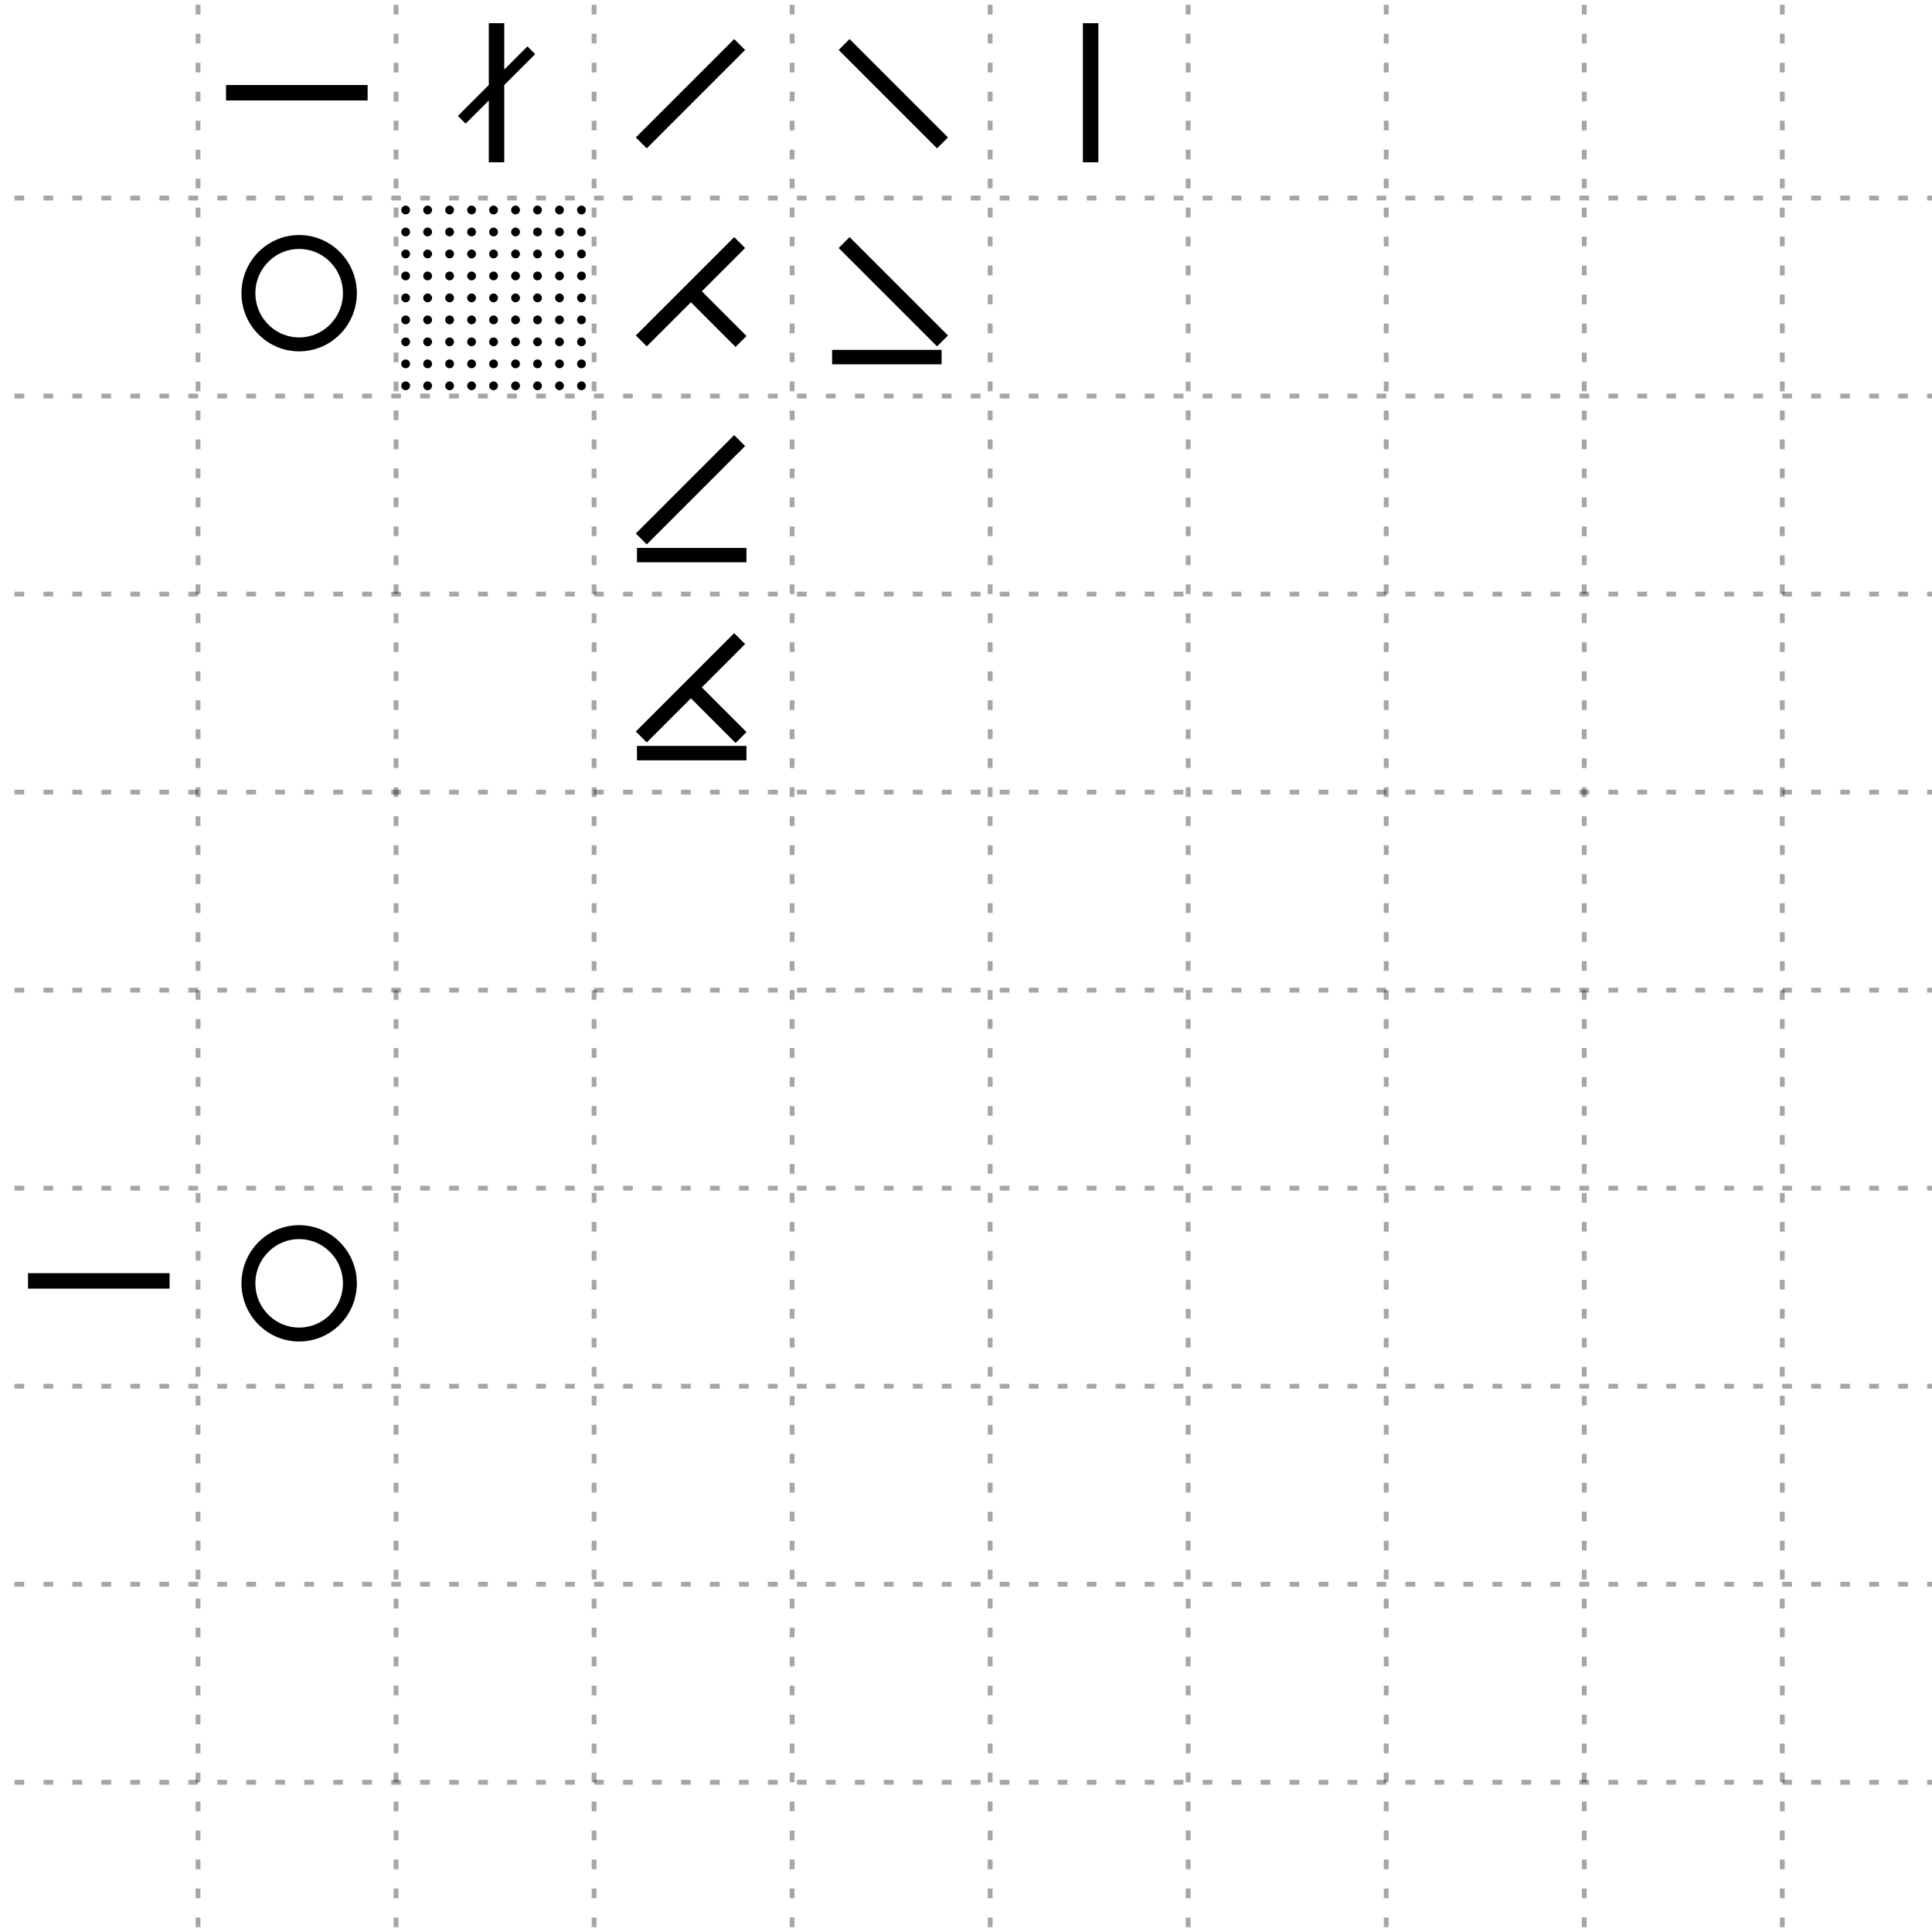
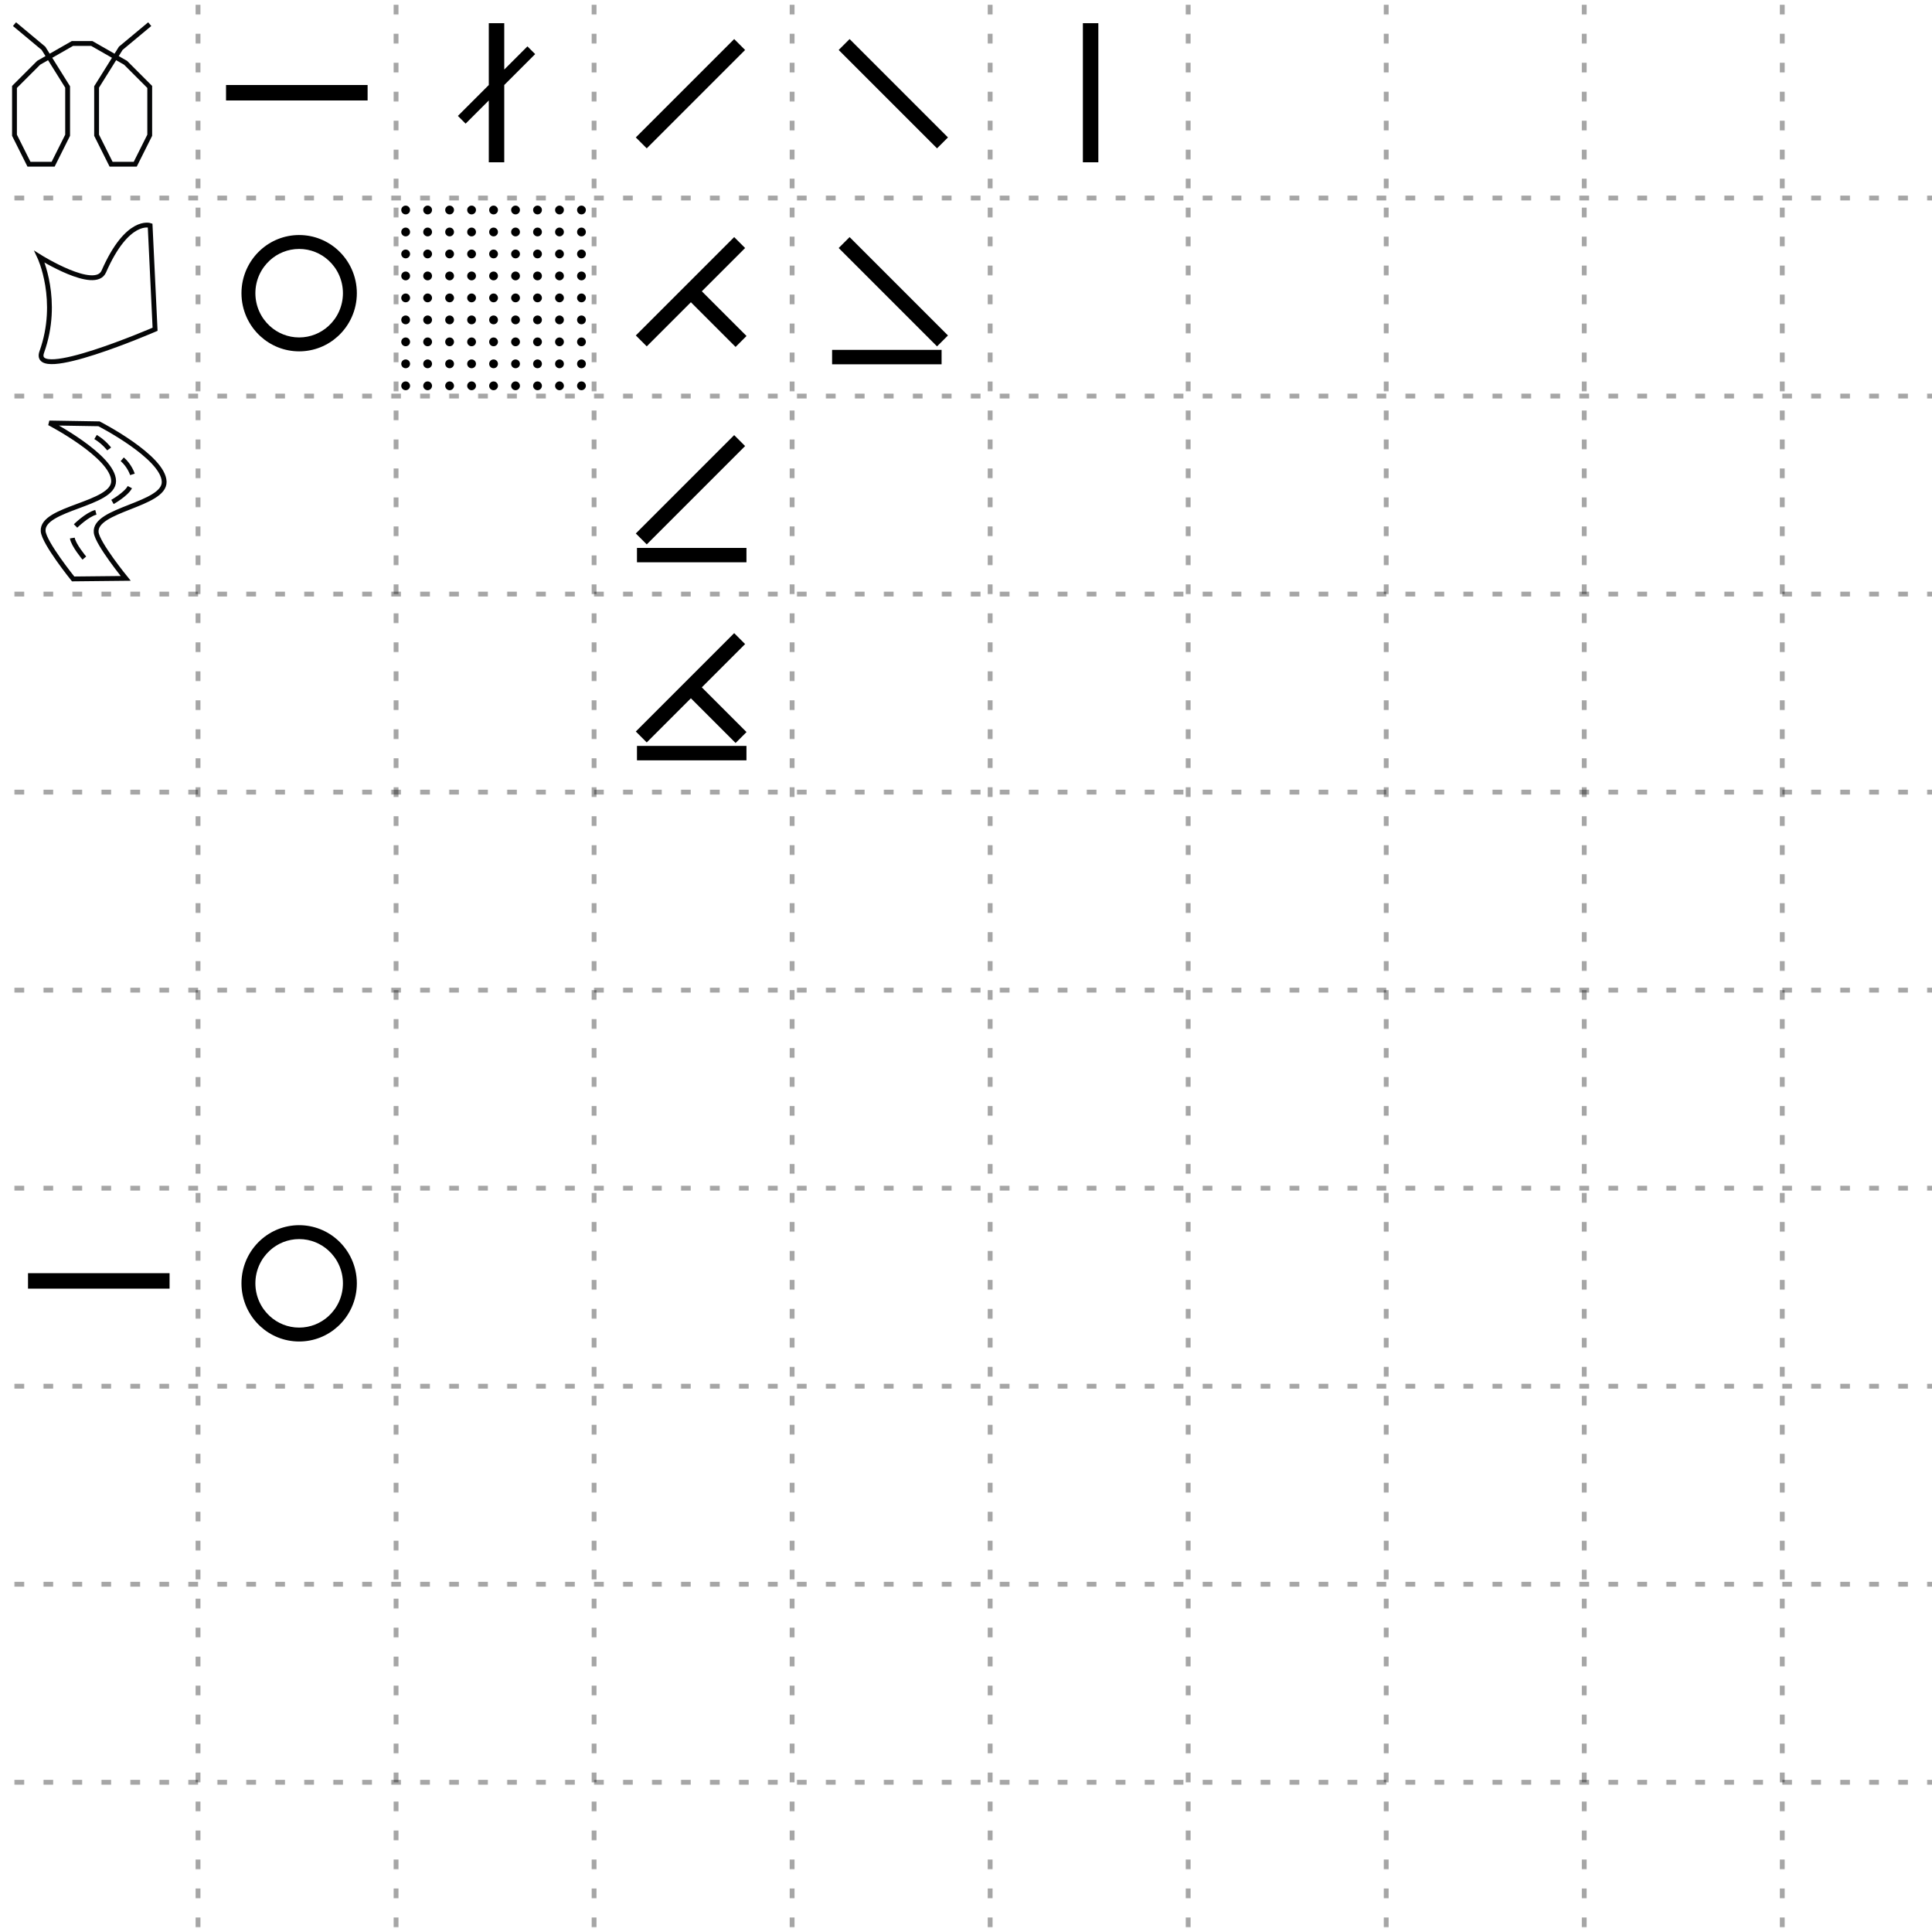
<svg xmlns="http://www.w3.org/2000/svg" viewBox="0 0 400 400" text-rendering="geometricPrecision" shape-rendering="geometricPrecision" fill="none">
  <defs>
    <pattern id="_px_svg_2t3bhlcq" stroke="#000000" viewBox="0 0 6 6" width="6" height="6" patternUnits="userSpaceOnUse">
      <path fill="none" stroke-width="2" d="M0,2L6,2" />
    </pattern>
    <pattern id="_px_svg_2t3bhlcr" stroke="#000000" viewBox="0 0 6 6" width="6" height="6" patternUnits="userSpaceOnUse" patternTransform="rotate(90)">
      <path fill="none" stroke-width="2" d="M0,2L6,2" />
    </pattern>
  </defs>
  <g data-px-label="grid" transform="translate(200, 200)translate(-200, -200)" style="pointer-events:none">
    <path fill="none" stroke="url(#_px_svg_2t3bhlcq)" stroke-opacity="0.35" transform="translate(-14, 0)" d="M96,0L96,400" />
    <path fill="none" stroke="url(#_px_svg_2t3bhlcr)" stroke-opacity="0.35" transform="translate(0, -14)" d="M0,96L400,96" />
    <path fill="none" stroke="url(#_px_svg_2t3bhlcr)" stroke-opacity="0.35" transform="translate(0, -7)" d="M0,48L400,48" />
    <path fill="none" stroke="url(#_px_svg_2t3bhlcr)" stroke-opacity="0.35" transform="translate(0, -21)" d="M0,144L400,144" />
    <path fill="none" stroke="url(#_px_svg_2t3bhlcq)" stroke-opacity="0.35" transform="translate(-7, 0)" d="M48,0L48,400" />
    <path fill="none" stroke="url(#_px_svg_2t3bhlcr)" stroke-opacity="0.35" transform="translate(0, 20)" d="M0,144L400,144" />
    <path fill="none" stroke="url(#_px_svg_2t3bhlcr)" stroke-opacity="0.35" transform="translate(0, 61)" d="M0,144L400,144" />
    <path fill="none" stroke="url(#_px_svg_2t3bhlcr)" stroke-opacity="0.35" transform="translate(0, 102)" d="M0,144L400,144" />
    <path fill="none" stroke="url(#_px_svg_2t3bhlcr)" stroke-opacity="0.35" transform="translate(0, 184)" d="M0,144L400,144" />
    <path fill="none" stroke="url(#_px_svg_2t3bhlcr)" stroke-opacity="0.35" transform="translate(0, 143)" d="M0,144L400,144" />
    <path fill="none" stroke="url(#_px_svg_2t3bhlcr)" stroke-opacity="0.35" transform="translate(0, 225)" d="M0,144L400,144" />
    <path fill="none" stroke="url(#_px_svg_2t3bhlcq)" stroke-opacity="0.35" transform="translate(27, 0)" d="M96,0L96,400" />
    <path fill="none" stroke="url(#_px_svg_2t3bhlcq)" stroke-opacity="0.35" transform="translate(68, 0)" d="M96,0L96,400" />
    <path fill="none" stroke="url(#_px_svg_2t3bhlcq)" stroke-opacity="0.35" transform="translate(109, 0)" d="M96,0L96,400" />
    <path fill="none" stroke="url(#_px_svg_2t3bhlcq)" stroke-opacity="0.35" transform="translate(150, 0)" d="M96,0L96,400" />
    <path fill="none" stroke="url(#_px_svg_2t3bhlcq)" stroke-opacity="0.35" transform="translate(191, 0)" d="M96,0L96,400" />
    <path fill="none" stroke="url(#_px_svg_2t3bhlcq)" stroke-opacity="0.35" transform="translate(232, 0)" d="M96,0L96,400" />
    <path fill="none" stroke="url(#_px_svg_2t3bhlcq)" stroke-opacity="0.35" transform="translate(273, 0)" d="M96,0L96,400" />
  </g>
  <path data-px-label="purl" fill="#000000" stroke="none" transform="translate(42, 0)" d="M4.8,17.6L34.109,17.6L34.109,20.8L4.8,20.8L4.8,17.6z" />
  <path data-px-label="ktbl" fill="#000000" stroke="none" transform="translate(82, 0)" d="M22.4,4.8L22.4,14.4L27.2,9.6L28.8,11.2L22.4,17.6L22.4,33.6L19.2,33.6L19.2,20.8L14.4,25.6L12.8,24L19.2,17.6L19.2,4.8L22.4,4.8z" style="pointer-events:none" />
  <path data-px-label="k2tog" fill="#000000" stroke="none" transform="translate(123, 0)" d="M8.639,28.451L29.004,8.086L31.267,10.349L10.902,30.714L8.639,28.451z" style="pointer-events:none" />
  <path data-px-label="ssk" fill="#000000" stroke="none" transform="translate(164, 0)" d="M32.267,28.451L11.902,8.086L9.639,10.349L30.004,30.714L32.267,28.451z" style="pointer-events:none" />
  <path data-px-label="knit" fill="#000000" stroke="none" transform="translate(205, 0)" d="M22.4,4.8L22.4,33.6L19.2,33.6L19.2,4.8L22.4,4.8z" style="pointer-events:none" />
-   <path data-px-label="yarnover" fill="#000000" stroke="none" transform="translate(41, 41)" d="M20.938,9.1L20.939,7.66C24.026,7.663,26.84,8.846,28.957,10.782C31.365,12.984,32.878,16.166,32.881,19.701L32.881,19.704C32.878,23.238,31.365,26.42,28.957,28.622C26.84,30.558,24.026,31.741,20.939,31.744L20.936,31.744C17.849,31.741,15.035,30.558,12.918,28.622C10.51,26.42,8.997,23.238,8.994,19.704L8.994,19.701C8.997,16.166,10.51,12.984,12.918,10.782C15.035,8.846,17.849,7.663,20.936,7.66L20.938,9.1zM20.938,10.54C18.599,10.543,16.471,11.436,14.862,12.907C13.029,14.584,11.877,17.003,11.874,19.702C11.877,22.401,13.029,24.821,14.862,26.497C16.471,27.968,18.599,28.862,20.938,28.864C23.276,28.862,25.404,27.968,27.013,26.497C28.846,24.821,29.998,22.401,30.001,19.702C29.998,17.003,28.846,14.584,27.013,12.907C25.404,11.436,23.276,10.543,20.938,10.54z" />
+   <path data-px-label="yarnover" fill="#000000" stroke="none" transform="translate(61.9376, 60.7022)translate(-20.9376, -19.7021)" d="M20.938,9.1L20.939,7.66C24.026,7.663,26.84,8.846,28.957,10.782C31.365,12.984,32.878,16.166,32.881,19.701L32.881,19.704C32.878,23.238,31.365,26.42,28.957,28.622C26.84,30.558,24.026,31.741,20.939,31.744L20.936,31.744C17.849,31.741,15.035,30.558,12.918,28.622C10.51,26.42,8.997,23.238,8.994,19.704L8.994,19.701C8.997,16.166,10.51,12.984,12.918,10.782C15.035,8.846,17.849,7.663,20.936,7.66L20.938,9.1zM20.938,10.54C18.599,10.543,16.471,11.436,14.862,12.907C13.029,14.584,11.877,17.003,11.874,19.702C11.877,22.401,13.029,24.821,14.862,26.497C16.471,27.968,18.599,28.862,20.938,28.864C23.276,28.862,25.404,27.968,27.013,26.497C28.846,24.821,29.998,22.401,30.001,19.702C29.998,17.003,28.846,14.584,27.013,12.907C25.404,11.436,23.276,10.543,20.938,10.54z" />
  <path data-px-label="k3tog" fill="#000000" stroke="none" transform="translate(123, 41)" d="M8.639,28.451L29.004,8.086L31.267,10.349L22.305,19.311L31.559,28.565L29.297,30.828L20.042,21.573L10.902,30.714L8.639,28.451z" style="pointer-events:none" />
  <path data-px-label="p2tog" fill="#000000" stroke="none" transform="translate(123, 82)" d="M31.546,31.437L31.546,34.42L8.877,34.42L8.877,31.437L31.546,31.437zM8.639,28.451L29.004,8.086L31.267,10.349L10.902,30.714L8.639,28.451z" style="pointer-events:none" />
  <path data-px-label="p3tog" fill="#000000" stroke="none" transform="translate(123, 123)" d="M31.546,31.437L31.546,34.42L8.877,34.42L8.877,31.437L31.546,31.437zM8.639,28.451L29.004,8.086L31.267,10.349L22.305,19.311L31.559,28.565L29.297,30.828L20.042,21.573L10.902,30.714L8.639,28.451z" style="pointer-events:none" />
  <path data-px-label="ssp" fill="#000000" stroke="none" transform="translate(164, 41)" d="M30.946,31.436L30.946,34.42L8.277,34.42L8.277,31.436L30.946,31.436zM11.902,8.086L32.267,28.451L30.004,30.714L9.639,10.349L11.902,8.086z" style="pointer-events:none" />
  <path data-px-label="nostitch" fill="#000000" stroke="none" transform="translate(82, 41)" d="M1.987,1.569C2.49,1.569,2.897,1.976,2.897,2.479C2.897,2.982,2.49,3.389,1.987,3.389C1.485,3.389,1.077,2.982,1.077,2.479C1.077,1.976,1.485,1.569,1.987,1.569zM6.537,1.569C7.04,1.569,7.447,1.976,7.447,2.479C7.447,2.982,7.04,3.389,6.537,3.389C6.035,3.389,5.627,2.982,5.627,2.479C5.627,1.976,6.035,1.569,6.537,1.569zM11.087,1.569C11.59,1.569,11.997,1.976,11.997,2.479C11.997,2.982,11.59,3.389,11.087,3.389C10.585,3.389,10.177,2.982,10.177,2.479C10.177,1.976,10.585,1.569,11.087,1.569zM15.637,1.569C16.14,1.569,16.547,1.976,16.547,2.479C16.547,2.982,16.14,3.389,15.637,3.389C15.135,3.389,14.727,2.982,14.727,2.479C14.727,1.976,15.135,1.569,15.637,1.569zM20.187,1.569C20.69,1.569,21.097,1.976,21.097,2.479C21.097,2.982,20.69,3.389,20.187,3.389C19.685,3.389,19.277,2.982,19.277,2.479C19.277,1.976,19.685,1.569,20.187,1.569zM24.737,1.569C25.24,1.569,25.647,1.976,25.647,2.479C25.647,2.982,25.24,3.389,24.737,3.389C24.235,3.389,23.827,2.982,23.827,2.479C23.827,1.976,24.235,1.569,24.737,1.569zM29.287,1.569C29.79,1.569,30.197,1.976,30.197,2.479C30.197,2.982,29.79,3.389,29.287,3.389C28.785,3.389,28.377,2.982,28.377,2.479C28.377,1.976,28.785,1.569,29.287,1.569zM33.837,1.569C34.34,1.569,34.747,1.976,34.747,2.479C34.747,2.982,34.34,3.389,33.837,3.389C33.335,3.389,32.927,2.982,32.927,2.479C32.927,1.976,33.335,1.569,33.837,1.569zM38.387,1.569C38.89,1.569,39.297,1.976,39.297,2.479C39.297,2.982,38.89,3.389,38.387,3.389C37.885,3.389,37.477,2.982,37.477,2.479C37.477,1.976,37.885,1.569,38.387,1.569zM1.987,6.119C2.49,6.119,2.897,6.526,2.897,7.029C2.897,7.532,2.49,7.939,1.987,7.939C1.485,7.939,1.077,7.532,1.077,7.029C1.077,6.526,1.485,6.119,1.987,6.119zM6.537,6.119C7.04,6.119,7.447,6.526,7.447,7.029C7.447,7.532,7.04,7.939,6.537,7.939C6.035,7.939,5.627,7.532,5.627,7.029C5.627,6.526,6.035,6.119,6.537,6.119zM11.087,6.119C11.59,6.119,11.997,6.526,11.997,7.029C11.997,7.532,11.59,7.939,11.087,7.939C10.585,7.939,10.177,7.532,10.177,7.029C10.177,6.526,10.585,6.119,11.087,6.119zM15.637,6.119C16.14,6.119,16.547,6.526,16.547,7.029C16.547,7.532,16.14,7.939,15.637,7.939C15.135,7.939,14.727,7.532,14.727,7.029C14.727,6.526,15.135,6.119,15.637,6.119zM20.187,6.119C20.69,6.119,21.097,6.526,21.097,7.029C21.097,7.532,20.69,7.939,20.187,7.939C19.685,7.939,19.277,7.532,19.277,7.029C19.277,6.526,19.685,6.119,20.187,6.119zM24.737,6.119C25.24,6.119,25.647,6.526,25.647,7.029C25.647,7.532,25.24,7.939,24.737,7.939C24.235,7.939,23.827,7.532,23.827,7.029C23.827,6.526,24.235,6.119,24.737,6.119zM29.287,6.119C29.79,6.119,30.197,6.526,30.197,7.029C30.197,7.532,29.79,7.939,29.287,7.939C28.785,7.939,28.377,7.532,28.377,7.029C28.377,6.526,28.785,6.119,29.287,6.119zM33.837,6.119C34.34,6.119,34.747,6.526,34.747,7.029C34.747,7.532,34.34,7.939,33.837,7.939C33.335,7.939,32.927,7.532,32.927,7.029C32.927,6.526,33.335,6.119,33.837,6.119zM38.387,6.119C38.89,6.119,39.297,6.526,39.297,7.029C39.297,7.532,38.89,7.939,38.387,7.939C37.885,7.939,37.477,7.532,37.477,7.029C37.477,6.526,37.885,6.119,38.387,6.119zM1.987,10.669C2.49,10.669,2.897,11.076,2.897,11.579C2.897,12.082,2.49,12.489,1.987,12.489C1.485,12.489,1.077,12.082,1.077,11.579C1.077,11.076,1.485,10.669,1.987,10.669zM6.537,10.669C7.04,10.669,7.447,11.076,7.447,11.579C7.447,12.082,7.04,12.489,6.537,12.489C6.035,12.489,5.627,12.082,5.627,11.579C5.627,11.076,6.035,10.669,6.537,10.669zM11.087,10.669C11.59,10.669,11.997,11.076,11.997,11.579C11.997,12.082,11.59,12.489,11.087,12.489C10.585,12.489,10.177,12.082,10.177,11.579C10.177,11.076,10.585,10.669,11.087,10.669zM15.637,10.669C16.14,10.669,16.547,11.076,16.547,11.579C16.547,12.082,16.14,12.489,15.637,12.489C15.135,12.489,14.727,12.082,14.727,11.579C14.727,11.076,15.135,10.669,15.637,10.669zM20.187,10.669C20.69,10.669,21.097,11.076,21.097,11.579C21.097,12.082,20.69,12.489,20.187,12.489C19.685,12.489,19.277,12.082,19.277,11.579C19.277,11.076,19.685,10.669,20.187,10.669zM24.737,10.669C25.24,10.669,25.647,11.076,25.647,11.579C25.647,12.082,25.24,12.489,24.737,12.489C24.235,12.489,23.827,12.082,23.827,11.579C23.827,11.076,24.235,10.669,24.737,10.669zM29.287,10.669C29.79,10.669,30.197,11.076,30.197,11.579C30.197,12.082,29.79,12.489,29.287,12.489C28.785,12.489,28.377,12.082,28.377,11.579C28.377,11.076,28.785,10.669,29.287,10.669zM33.837,10.669C34.34,10.669,34.747,11.076,34.747,11.579C34.747,12.082,34.34,12.489,33.837,12.489C33.335,12.489,32.927,12.082,32.927,11.579C32.927,11.076,33.335,10.669,33.837,10.669zM38.387,10.669C38.89,10.669,39.297,11.076,39.297,11.579C39.297,12.082,38.89,12.489,38.387,12.489C37.885,12.489,37.477,12.082,37.477,11.579C37.477,11.076,37.885,10.669,38.387,10.669zM1.987,15.219C2.49,15.219,2.897,15.626,2.897,16.129C2.897,16.631,2.49,17.039,1.987,17.039C1.485,17.039,1.077,16.631,1.077,16.129C1.077,15.626,1.485,15.219,1.987,15.219zM6.537,15.219C7.04,15.219,7.447,15.626,7.447,16.129C7.447,16.631,7.04,17.039,6.537,17.039C6.035,17.039,5.627,16.631,5.627,16.129C5.627,15.626,6.035,15.219,6.537,15.219zM11.087,15.219C11.59,15.219,11.997,15.626,11.997,16.129C11.997,16.631,11.59,17.039,11.087,17.039C10.585,17.039,10.177,16.631,10.177,16.129C10.177,15.626,10.585,15.219,11.087,15.219zM15.637,15.219C16.14,15.219,16.547,15.626,16.547,16.129C16.547,16.631,16.14,17.039,15.637,17.039C15.135,17.039,14.727,16.631,14.727,16.129C14.727,15.626,15.135,15.219,15.637,15.219zM20.187,15.219C20.69,15.219,21.097,15.626,21.097,16.129C21.097,16.631,20.69,17.039,20.187,17.039C19.685,17.039,19.277,16.631,19.277,16.129C19.277,15.626,19.685,15.219,20.187,15.219zM24.737,15.219C25.24,15.219,25.647,15.626,25.647,16.129C25.647,16.631,25.24,17.039,24.737,17.039C24.235,17.039,23.827,16.631,23.827,16.129C23.827,15.626,24.235,15.219,24.737,15.219zM29.287,15.219C29.79,15.219,30.197,15.626,30.197,16.129C30.197,16.631,29.79,17.039,29.287,17.039C28.785,17.039,28.377,16.631,28.377,16.129C28.377,15.626,28.785,15.219,29.287,15.219zM33.837,15.219C34.34,15.219,34.747,15.626,34.747,16.129C34.747,16.631,34.34,17.039,33.837,17.039C33.335,17.039,32.927,16.631,32.927,16.129C32.927,15.626,33.335,15.219,33.837,15.219zM38.387,15.219C38.89,15.219,39.297,15.626,39.297,16.129C39.297,16.631,38.89,17.039,38.387,17.039C37.885,17.039,37.477,16.631,37.477,16.129C37.477,15.626,37.885,15.219,38.387,15.219zM1.987,19.769C2.49,19.769,2.897,20.176,2.897,20.679C2.897,21.181,2.49,21.589,1.987,21.589C1.485,21.589,1.077,21.181,1.077,20.679C1.077,20.176,1.485,19.769,1.987,19.769zM6.537,19.769C7.04,19.769,7.447,20.176,7.447,20.679C7.447,21.181,7.04,21.589,6.537,21.589C6.035,21.589,5.627,21.181,5.627,20.679C5.627,20.176,6.035,19.769,6.537,19.769zM11.087,19.769C11.59,19.769,11.997,20.176,11.997,20.679C11.997,21.181,11.59,21.589,11.087,21.589C10.585,21.589,10.177,21.181,10.177,20.679C10.177,20.176,10.585,19.769,11.087,19.769zM15.637,19.769C16.14,19.769,16.547,20.176,16.547,20.679C16.547,21.181,16.14,21.589,15.637,21.589C15.135,21.589,14.727,21.181,14.727,20.679C14.727,20.176,15.135,19.769,15.637,19.769zM20.187,19.769C20.69,19.769,21.097,20.176,21.097,20.679C21.097,21.181,20.69,21.589,20.187,21.589C19.685,21.589,19.277,21.181,19.277,20.679C19.277,20.176,19.685,19.769,20.187,19.769zM24.737,19.769C25.24,19.769,25.647,20.176,25.647,20.679C25.647,21.181,25.24,21.589,24.737,21.589C24.235,21.589,23.827,21.181,23.827,20.679C23.827,20.176,24.235,19.769,24.737,19.769zM29.287,19.769C29.79,19.769,30.197,20.176,30.197,20.679C30.197,21.181,29.79,21.589,29.287,21.589C28.785,21.589,28.377,21.181,28.377,20.679C28.377,20.176,28.785,19.769,29.287,19.769zM33.837,19.769C34.34,19.769,34.747,20.176,34.747,20.679C34.747,21.181,34.34,21.589,33.837,21.589C33.335,21.589,32.927,21.181,32.927,20.679C32.927,20.176,33.335,19.769,33.837,19.769zM38.387,19.769C38.89,19.769,39.297,20.176,39.297,20.679C39.297,21.181,38.89,21.589,38.387,21.589C37.885,21.589,37.477,21.181,37.477,20.679C37.477,20.176,37.885,19.769,38.387,19.769zM1.987,24.319C2.49,24.319,2.897,24.726,2.897,25.229C2.897,25.732,2.49,26.139,1.987,26.139C1.485,26.139,1.077,25.732,1.077,25.229C1.077,24.726,1.485,24.319,1.987,24.319zM6.537,24.319C7.04,24.319,7.447,24.726,7.447,25.229C7.447,25.732,7.04,26.139,6.537,26.139C6.035,26.139,5.627,25.732,5.627,25.229C5.627,24.726,6.035,24.319,6.537,24.319zM11.087,24.319C11.59,24.319,11.997,24.726,11.997,25.229C11.997,25.732,11.59,26.139,11.087,26.139C10.585,26.139,10.177,25.732,10.177,25.229C10.177,24.726,10.585,24.319,11.087,24.319zM15.637,24.319C16.14,24.319,16.547,24.726,16.547,25.229C16.547,25.732,16.14,26.139,15.637,26.139C15.135,26.139,14.727,25.732,14.727,25.229C14.727,24.726,15.135,24.319,15.637,24.319zM20.187,24.319C20.69,24.319,21.097,24.726,21.097,25.229C21.097,25.732,20.69,26.139,20.187,26.139C19.685,26.139,19.277,25.732,19.277,25.229C19.277,24.726,19.685,24.319,20.187,24.319zM24.737,24.319C25.24,24.319,25.647,24.726,25.647,25.229C25.647,25.732,25.24,26.139,24.737,26.139C24.235,26.139,23.827,25.732,23.827,25.229C23.827,24.726,24.235,24.319,24.737,24.319zM29.287,24.319C29.79,24.319,30.197,24.726,30.197,25.229C30.197,25.732,29.79,26.139,29.287,26.139C28.785,26.139,28.377,25.732,28.377,25.229C28.377,24.726,28.785,24.319,29.287,24.319zM33.837,24.319C34.34,24.319,34.747,24.726,34.747,25.229C34.747,25.732,34.34,26.139,33.837,26.139C33.335,26.139,32.927,25.732,32.927,25.229C32.927,24.726,33.335,24.319,33.837,24.319zM38.387,24.319C38.89,24.319,39.297,24.726,39.297,25.229C39.297,25.732,38.89,26.139,38.387,26.139C37.885,26.139,37.477,25.732,37.477,25.229C37.477,24.726,37.885,24.319,38.387,24.319zM1.987,28.869C2.49,28.869,2.897,29.276,2.897,29.779C2.897,30.282,2.49,30.689,1.987,30.689C1.485,30.689,1.077,30.282,1.077,29.779C1.077,29.276,1.485,28.869,1.987,28.869zM6.537,28.869C7.04,28.869,7.447,29.276,7.447,29.779C7.447,30.282,7.04,30.689,6.537,30.689C6.035,30.689,5.627,30.282,5.627,29.779C5.627,29.276,6.035,28.869,6.537,28.869zM11.087,28.869C11.59,28.869,11.997,29.276,11.997,29.779C11.997,30.282,11.59,30.689,11.087,30.689C10.585,30.689,10.177,30.282,10.177,29.779C10.177,29.276,10.585,28.869,11.087,28.869zM15.637,28.869C16.14,28.869,16.547,29.276,16.547,29.779C16.547,30.282,16.14,30.689,15.637,30.689C15.135,30.689,14.727,30.282,14.727,29.779C14.727,29.276,15.135,28.869,15.637,28.869zM20.187,28.869C20.69,28.869,21.097,29.276,21.097,29.779C21.097,30.282,20.69,30.689,20.187,30.689C19.685,30.689,19.277,30.282,19.277,29.779C19.277,29.276,19.685,28.869,20.187,28.869zM24.737,28.869C25.24,28.869,25.647,29.276,25.647,29.779C25.647,30.282,25.24,30.689,24.737,30.689C24.235,30.689,23.827,30.282,23.827,29.779C23.827,29.276,24.235,28.869,24.737,28.869zM29.287,28.869C29.79,28.869,30.197,29.276,30.197,29.779C30.197,30.282,29.79,30.689,29.287,30.689C28.785,30.689,28.377,30.282,28.377,29.779C28.377,29.276,28.785,28.869,29.287,28.869zM33.837,28.869C34.34,28.869,34.747,29.276,34.747,29.779C34.747,30.282,34.34,30.689,33.837,30.689C33.335,30.689,32.927,30.282,32.927,29.779C32.927,29.276,33.335,28.869,33.837,28.869zM38.387,28.869C38.89,28.869,39.297,29.276,39.297,29.779C39.297,30.282,38.89,30.689,38.387,30.689C37.885,30.689,37.477,30.282,37.477,29.779C37.477,29.276,37.885,28.869,38.387,28.869zM1.987,33.419C2.49,33.419,2.897,33.826,2.897,34.329C2.897,34.831,2.49,35.239,1.987,35.239C1.485,35.239,1.077,34.831,1.077,34.329C1.077,33.826,1.485,33.419,1.987,33.419zM6.537,33.419C7.04,33.419,7.447,33.826,7.447,34.329C7.447,34.831,7.04,35.239,6.537,35.239C6.035,35.239,5.627,34.831,5.627,34.329C5.627,33.826,6.035,33.419,6.537,33.419zM11.087,33.419C11.59,33.419,11.997,33.826,11.997,34.329C11.997,34.831,11.59,35.239,11.087,35.239C10.585,35.239,10.177,34.831,10.177,34.329C10.177,33.826,10.585,33.419,11.087,33.419zM15.637,33.419C16.14,33.419,16.547,33.826,16.547,34.329C16.547,34.831,16.14,35.239,15.637,35.239C15.135,35.239,14.727,34.831,14.727,34.329C14.727,33.826,15.135,33.419,15.637,33.419zM20.187,33.419C20.69,33.419,21.097,33.826,21.097,34.329C21.097,34.831,20.69,35.239,20.187,35.239C19.685,35.239,19.277,34.831,19.277,34.329C19.277,33.826,19.685,33.419,20.187,33.419zM24.737,33.419C25.24,33.419,25.647,33.826,25.647,34.329C25.647,34.831,25.24,35.239,24.737,35.239C24.235,35.239,23.827,34.831,23.827,34.329C23.827,33.826,24.235,33.419,24.737,33.419zM29.287,33.419C29.79,33.419,30.197,33.826,30.197,34.329C30.197,34.831,29.79,35.239,29.287,35.239C28.785,35.239,28.377,34.831,28.377,34.329C28.377,33.826,28.785,33.419,29.287,33.419zM33.837,33.419C34.34,33.419,34.747,33.826,34.747,34.329C34.747,34.831,34.34,35.239,33.837,35.239C33.335,35.239,32.927,34.831,32.927,34.329C32.927,33.826,33.335,33.419,33.837,33.419zM38.387,33.419C38.89,33.419,39.297,33.826,39.297,34.329C39.297,34.831,38.89,35.239,38.387,35.239C37.885,35.239,37.477,34.831,37.477,34.329C37.477,33.826,37.885,33.419,38.387,33.419zM1.987,37.969C2.49,37.969,2.897,38.376,2.897,38.879C2.897,39.382,2.49,39.789,1.987,39.789C1.485,39.789,1.077,39.382,1.077,38.879C1.077,38.376,1.485,37.969,1.987,37.969zM6.537,37.969C7.04,37.969,7.447,38.376,7.447,38.879C7.447,39.382,7.04,39.789,6.537,39.789C6.035,39.789,5.627,39.382,5.627,38.879C5.627,38.376,6.035,37.969,6.537,37.969zM11.087,37.969C11.59,37.969,11.997,38.376,11.997,38.879C11.997,39.382,11.59,39.789,11.087,39.789C10.585,39.789,10.177,39.382,10.177,38.879C10.177,38.376,10.585,37.969,11.087,37.969zM15.637,37.969C16.14,37.969,16.547,38.376,16.547,38.879C16.547,39.382,16.14,39.789,15.637,39.789C15.135,39.789,14.727,39.382,14.727,38.879C14.727,38.376,15.135,37.969,15.637,37.969zM20.187,37.969C20.69,37.969,21.097,38.376,21.097,38.879C21.097,39.382,20.69,39.789,20.187,39.789C19.685,39.789,19.277,39.382,19.277,38.879C19.277,38.376,19.685,37.969,20.187,37.969zM24.737,37.969C25.24,37.969,25.647,38.376,25.647,38.879C25.647,39.382,25.24,39.789,24.737,39.789C24.235,39.789,23.827,39.382,23.827,38.879C23.827,38.376,24.235,37.969,24.737,37.969zM29.287,37.969C29.79,37.969,30.197,38.376,30.197,38.879C30.197,39.382,29.79,39.789,29.287,39.789C28.785,39.789,28.377,39.382,28.377,38.879C28.377,38.376,28.785,37.969,29.287,37.969zM33.837,37.969C34.34,37.969,34.747,38.376,34.747,38.879C34.747,39.382,34.34,39.789,33.837,39.789C33.335,39.789,32.927,39.382,32.927,38.879C32.927,38.376,33.335,37.969,33.837,37.969zM38.387,37.969C38.89,37.969,39.297,38.376,39.297,38.879C39.297,39.382,38.89,39.789,38.387,39.789C37.885,39.789,37.477,39.382,37.477,38.879C37.477,38.376,37.885,37.969,38.387,37.969z" style="pointer-events:none" />
  <path data-px-label="line" fill="#000000" stroke="none" transform="translate(0, 246)" d="M5.8,17.6L35.109,17.6L35.109,20.8L5.8,20.8L5.8,17.6z" style="pointer-events:none" />
  <path data-px-label="circle" fill="#000000" stroke="none" transform="translate(41, 246)" d="M20.938,9.1L20.939,7.66C24.026,7.663,26.84,8.846,28.957,10.782C31.365,12.984,32.878,16.166,32.881,19.701L32.881,19.704C32.878,23.238,31.365,26.42,28.957,28.622C26.84,30.558,24.026,31.741,20.939,31.744L20.936,31.744C17.849,31.741,15.035,30.558,12.918,28.622C10.51,26.42,8.997,23.238,8.994,19.704L8.994,19.701C8.997,16.166,10.51,12.984,12.918,10.782C15.035,8.846,17.849,7.663,20.936,7.66L20.938,9.1zM20.938,10.54C18.599,10.543,16.471,11.436,14.862,12.907C13.029,14.584,11.877,17.003,11.874,19.702C11.877,22.401,13.029,24.821,14.862,26.497C16.471,27.968,18.599,28.862,20.938,28.864C23.276,28.862,25.404,27.968,27.013,26.497C28.846,24.821,29.998,22.401,30.001,19.702C29.998,17.003,28.846,14.584,27.013,12.907C25.404,11.436,23.276,10.543,20.938,10.54z" style="pointer-events:none" />
+   <path fill="none" stroke="#050607" transform="translate(0, 42)" d="M8.652,30.874C6.336,37.34,32.108,26.169,32.108,26.169L31.081,4.682C31.081,4.682,26.379,3.046,21.494,14.208C19.672,18.372,8.2,11.179,8.2,11.179C8.2,11.179,12.47,20.218,8.652,30.874z" />
+   <path fill="none" stroke="#050607" transform="translate(0, 84)" d="M10.212,3.575C10.212,3.575,23.494,10.473,23.523,15.602C23.552,20.483,8.546,21.113,8.936,25.979C9.132,28.416,15.144,35.86,15.144,35.86L26.027,35.747C26.027,35.747,20.166,28.551,19.915,26.237C19.393,21.423,34.132,20.57,33.99,15.73C33.839,10.586,20.495,3.745,20.495,3.745L10.212,3.575zM19.785,6.476C21.543,7.523,22.6,8.953,22.6,8.953M25.311,11.087C26.869,12.428,27.419,14.217,27.419,14.217M26.886,16.857C26.12,18.327,23.287,19.924,23.287,19.924M19.847,22.067C18.006,22.554,15.643,24.898,15.643,24.898M14.971,27.397C15.2,28.862,17.462,31.542,17.462,31.542" />
+   <path fill="none" stroke="#050607" transform="translate(2.5, 4.5)" d="M0.5,0.5L6.5,5.5L11.5,13.5L11.5,23.5L8.5,29.5L3.5,29.5L0.5,23.5L0.5,13.5L5.5,8.5L12.5,4.5L16.5,4.5L23.5,8.5L28.5,13.5L28.5,23.5L25.5,29.5L20.5,29.5L17.5,23.5L17.5,13.5L22.5,5.5L28.5,0.5" />
</svg>
